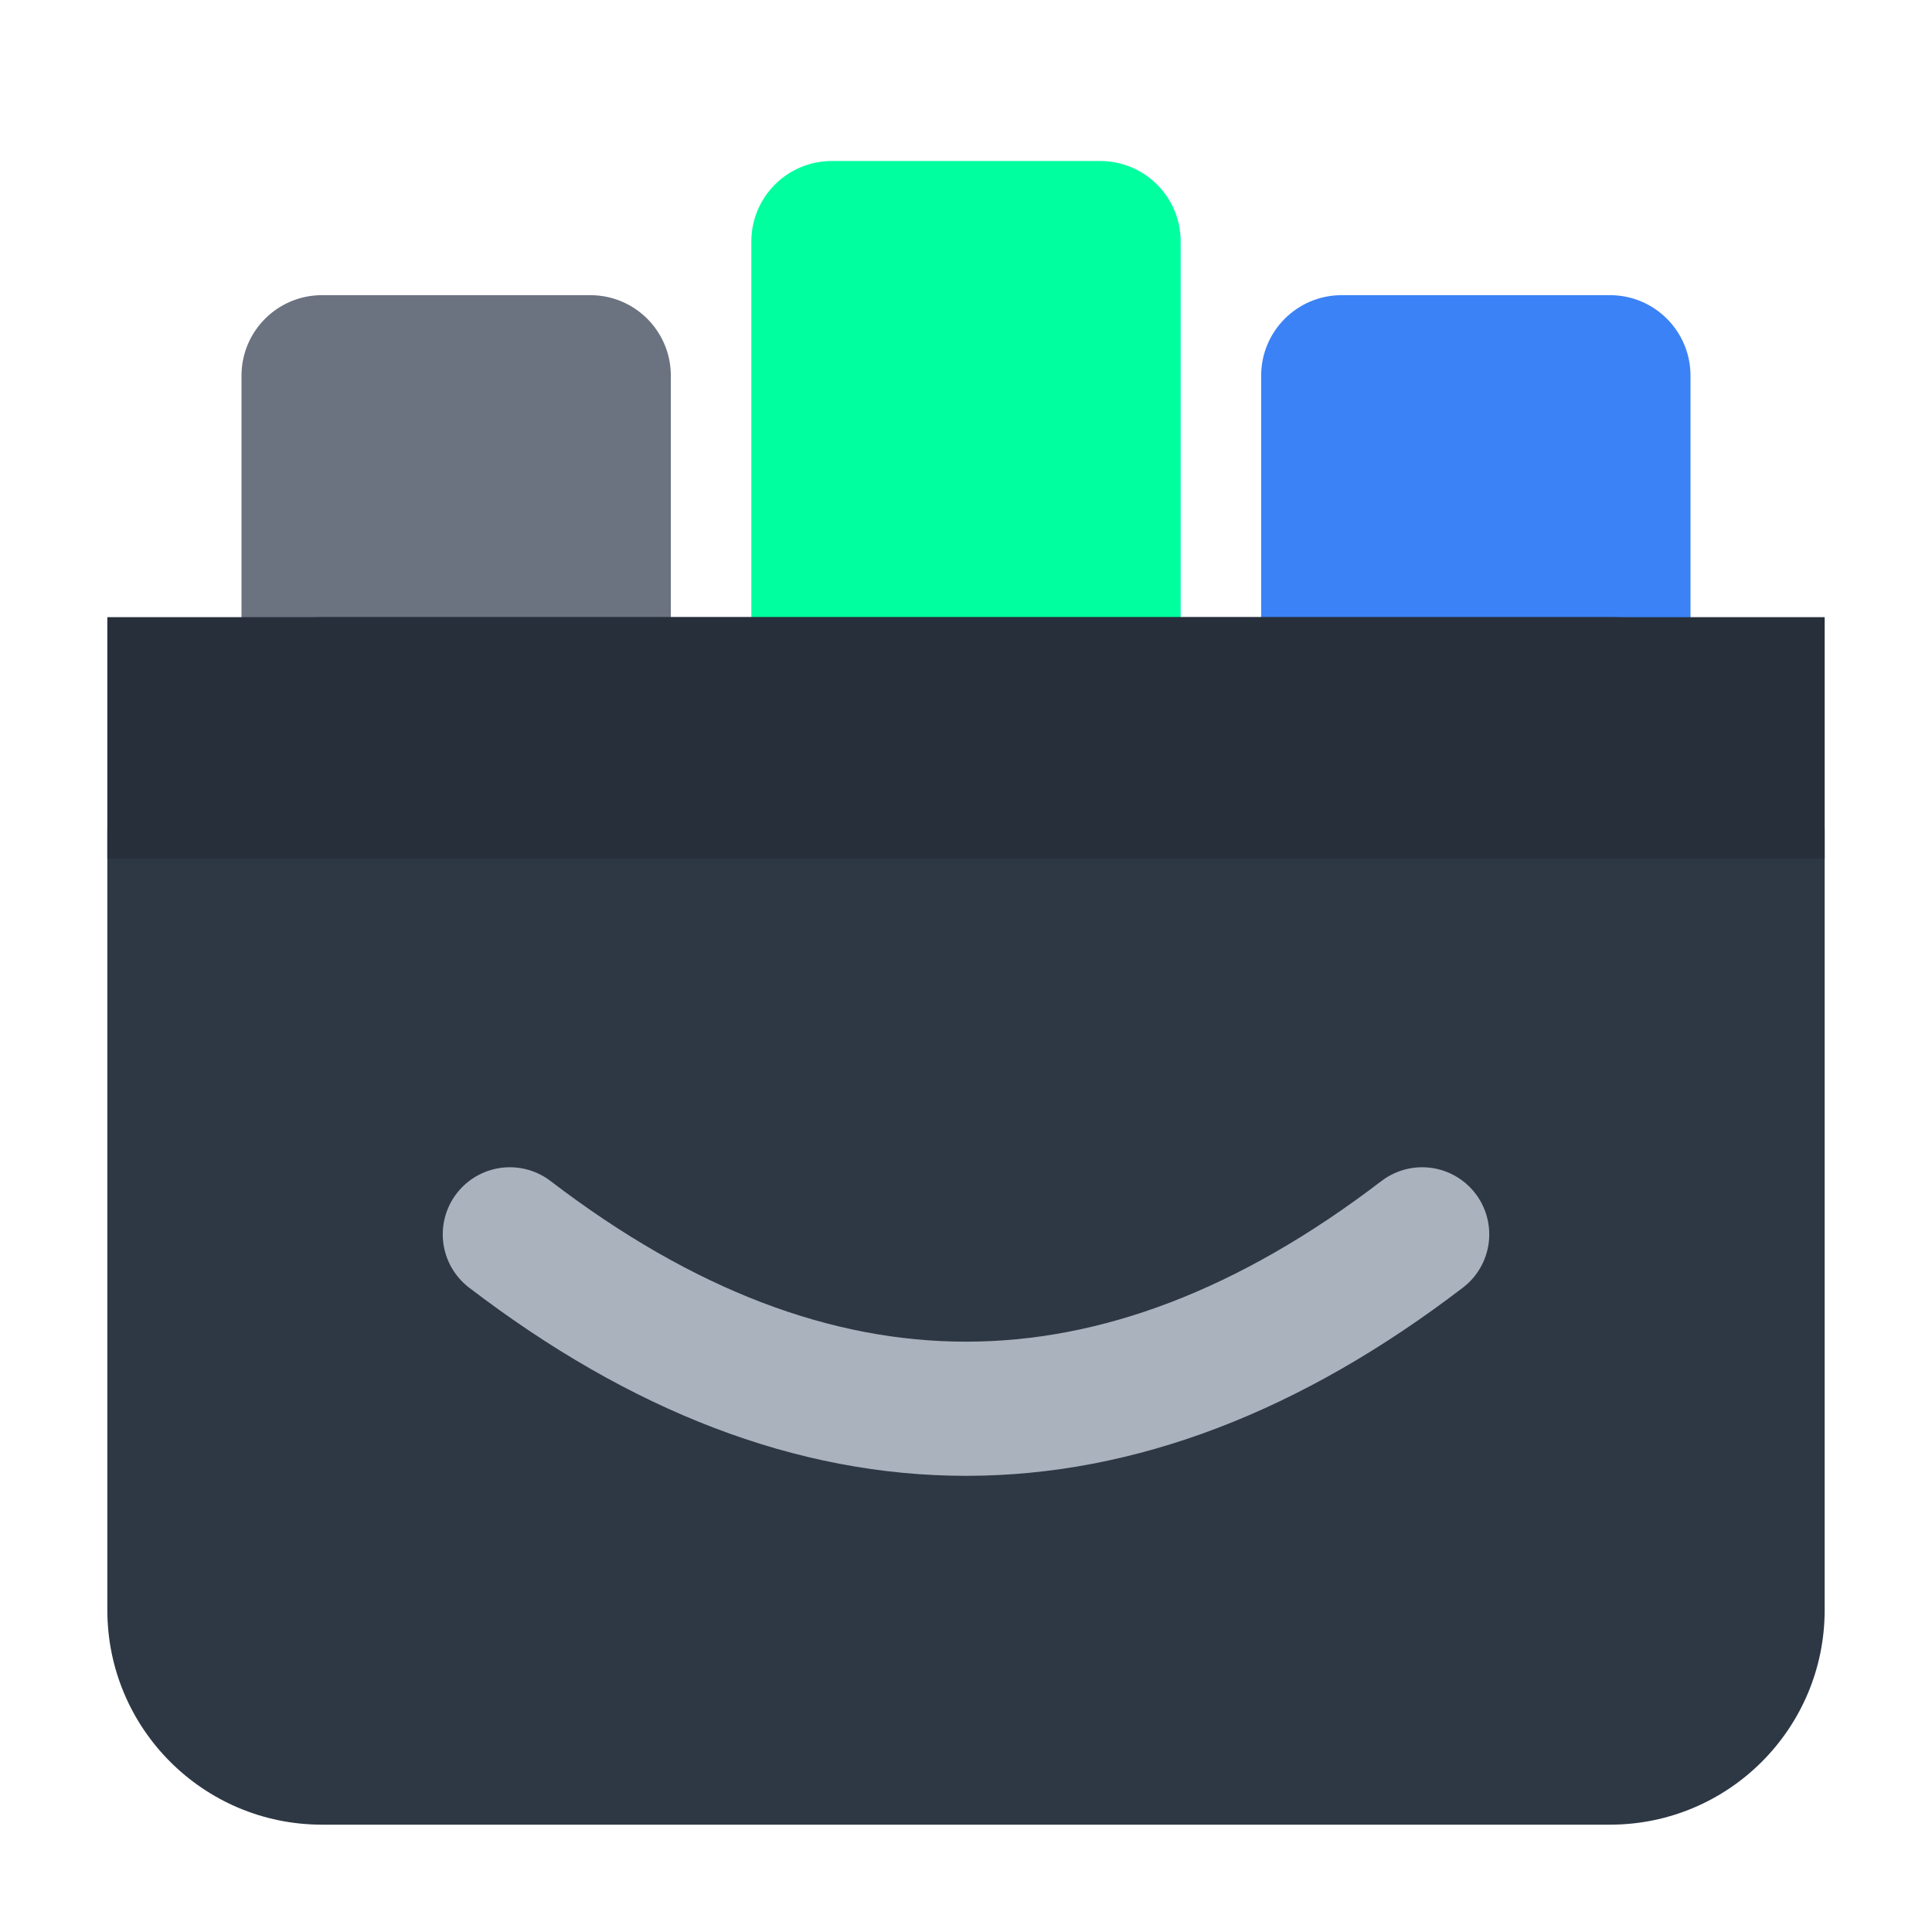
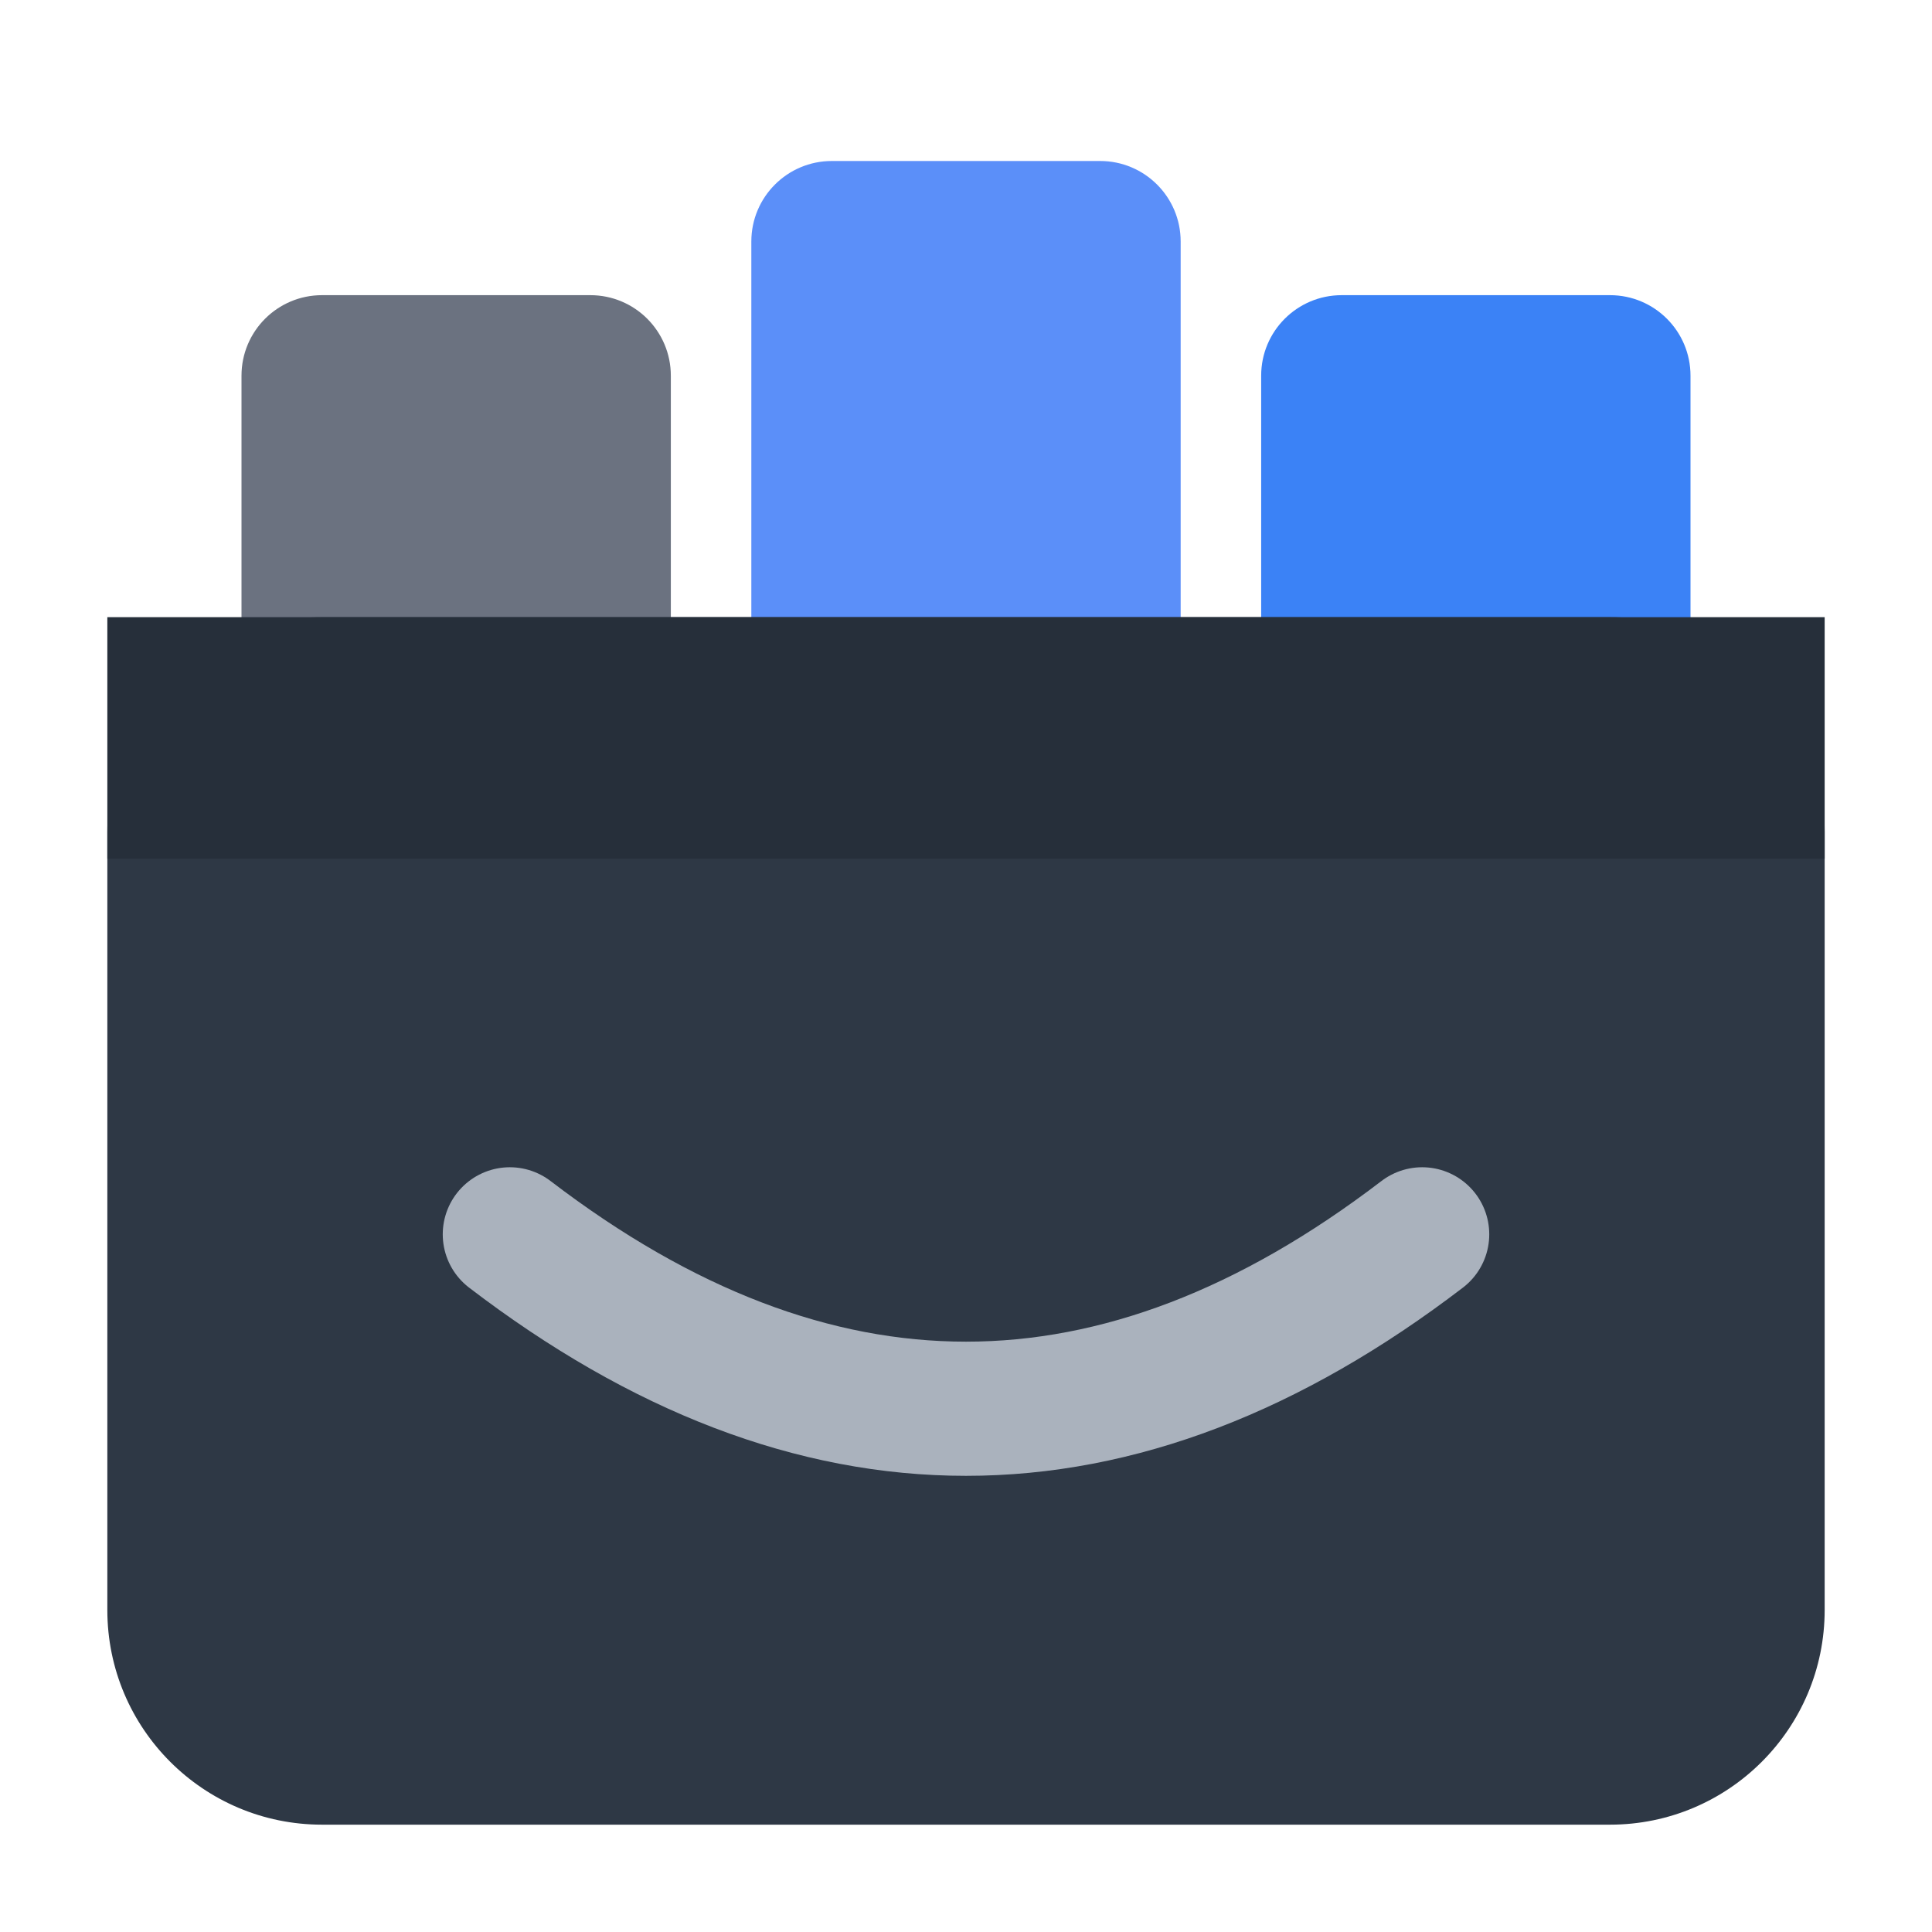
<svg xmlns="http://www.w3.org/2000/svg" width="72" height="72" viewBox="0 0 72 72" fill="none">
  <rect x="9" y="11" width="16" height="20" rx="3" fill="#6b7280" />
-   <rect x="28" y="6" width="16" height="25" rx="3" fill="#00ff9f" />
+   <rect x="28" y="6" width="16" height="25" rx="3" fill="#5b8ff9" />
  <rect x="47" y="11" width="16" height="20" rx="3" fill="#3b82f6" />
  <rect x="4" y="23" width="64" height="45" rx="8" fill="#2e3845" />
  <rect x="4" y="23" width="64" height="9" fill="#262f3a" />
  <path d="M19 46 Q36 59 53 46" fill="none" stroke="#aab2bd" stroke-width="5" stroke-linecap="round" />
</svg>
